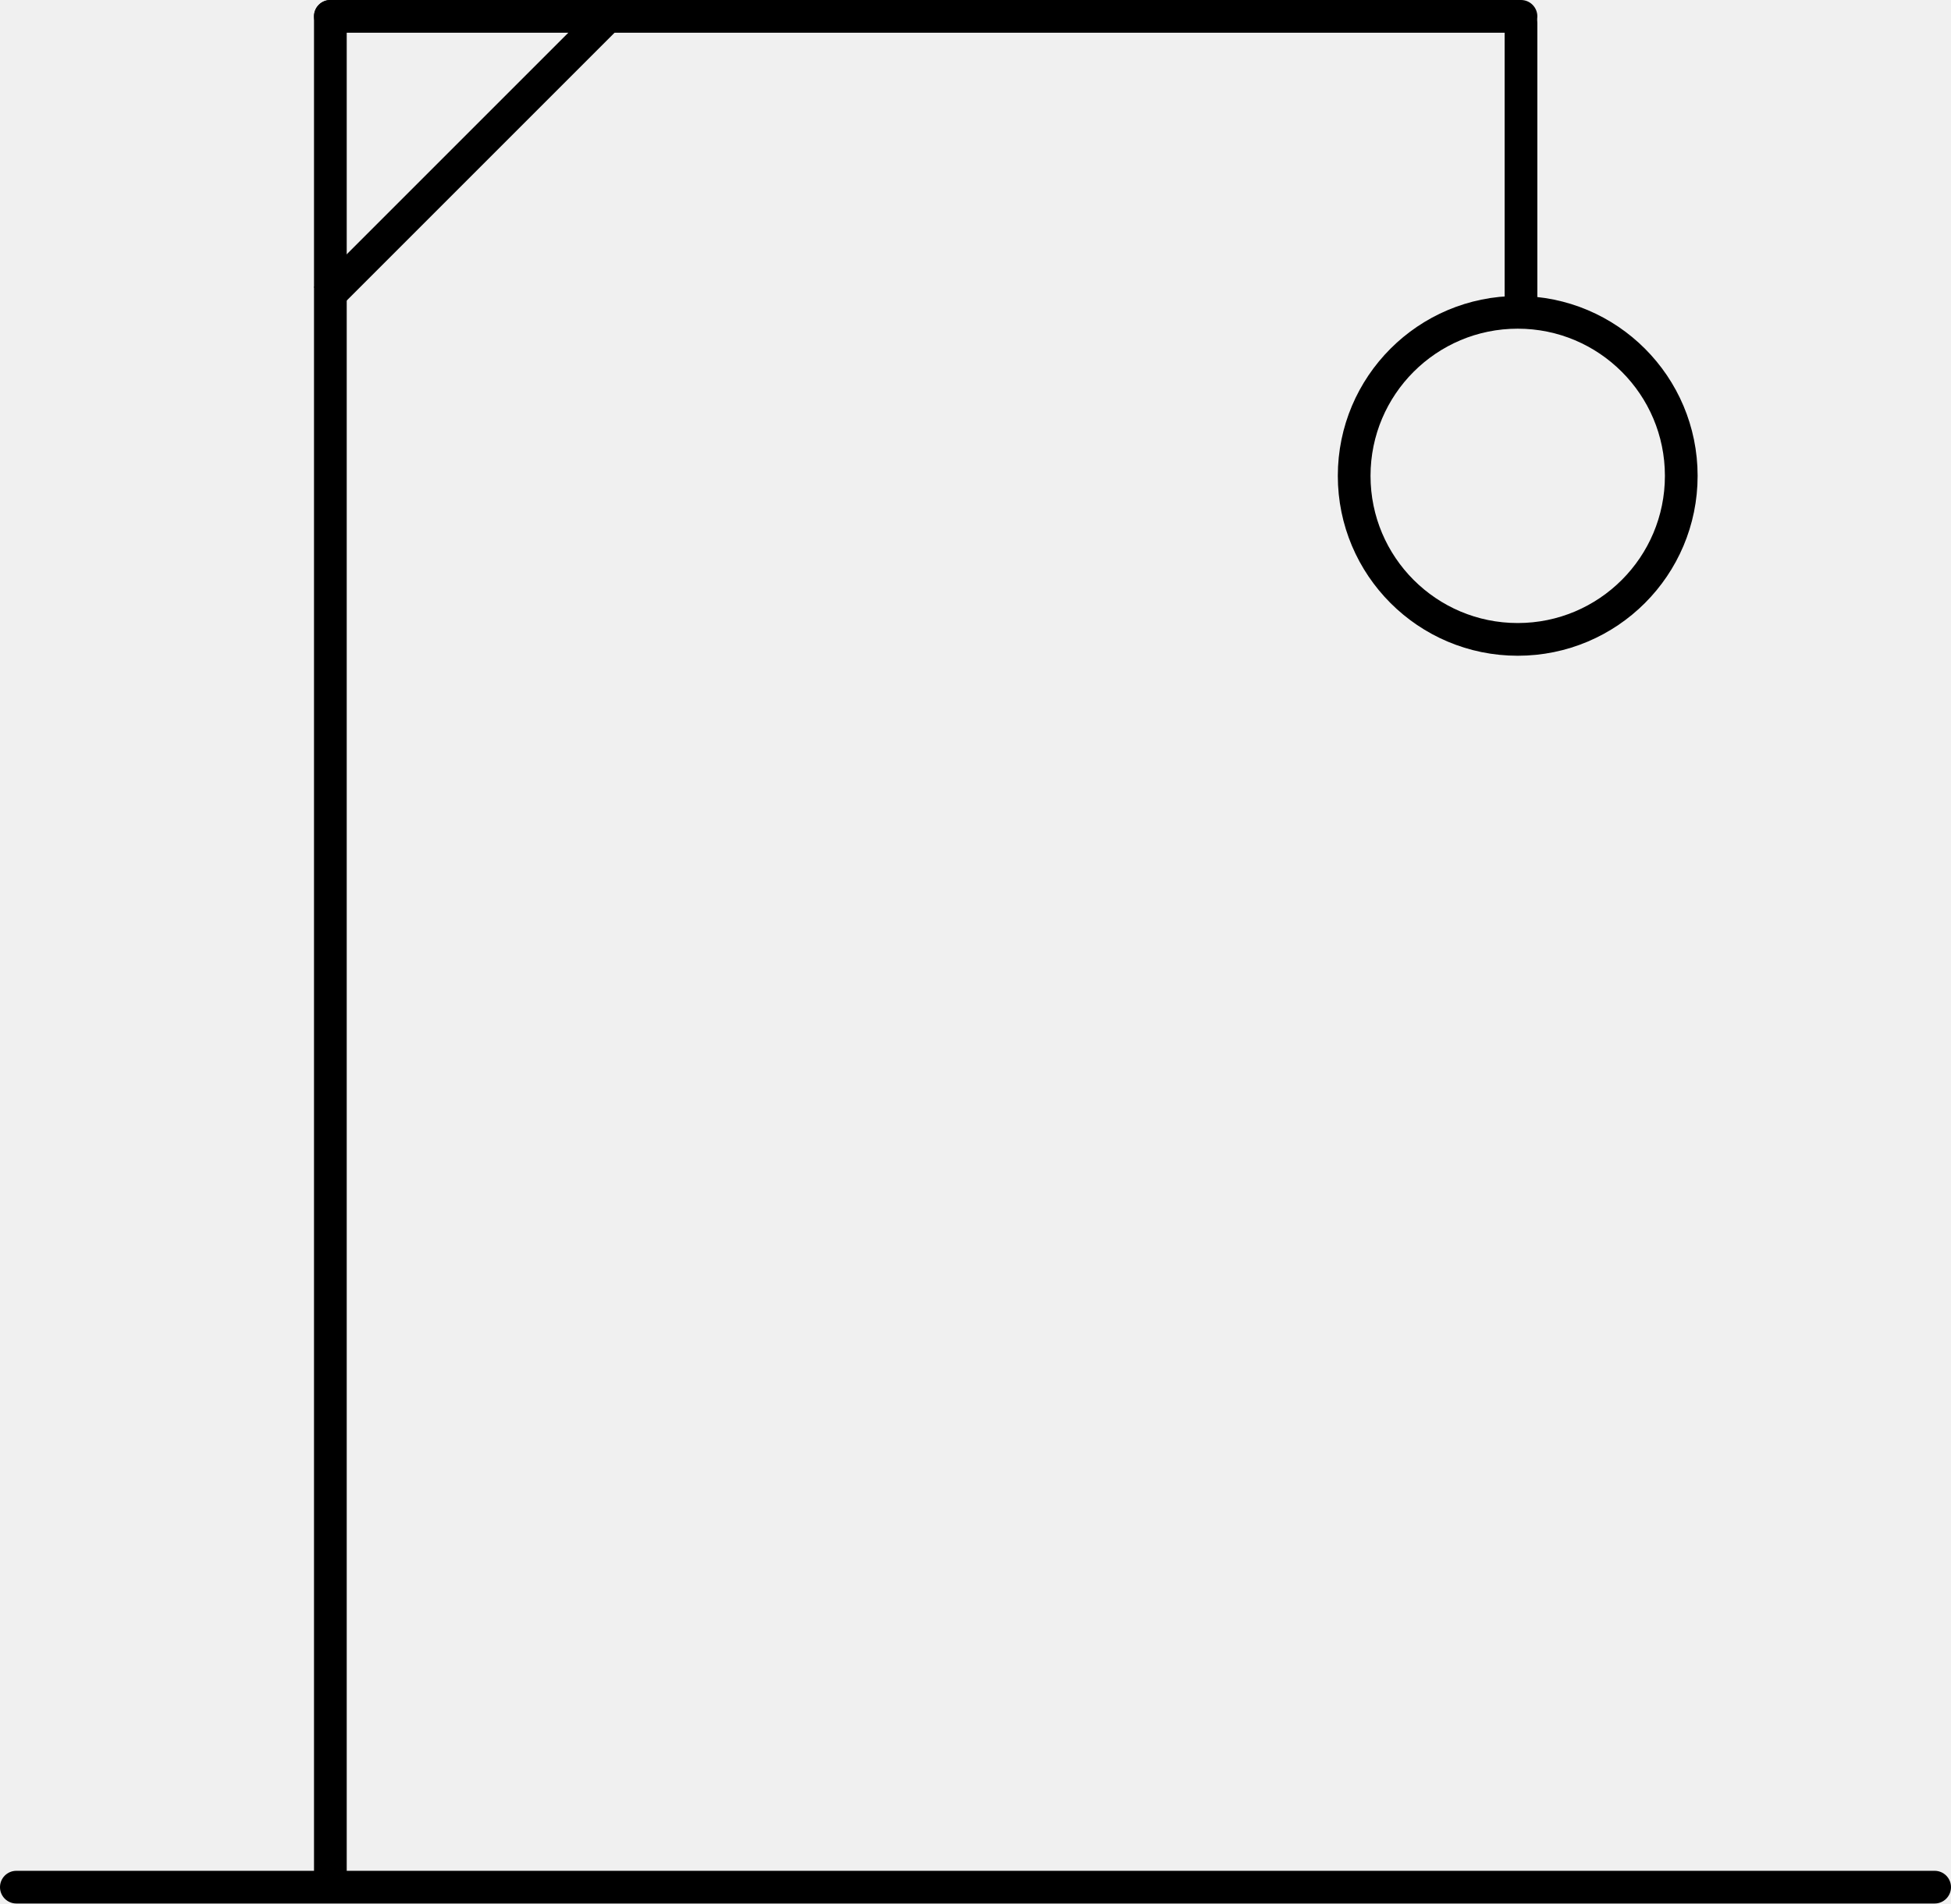
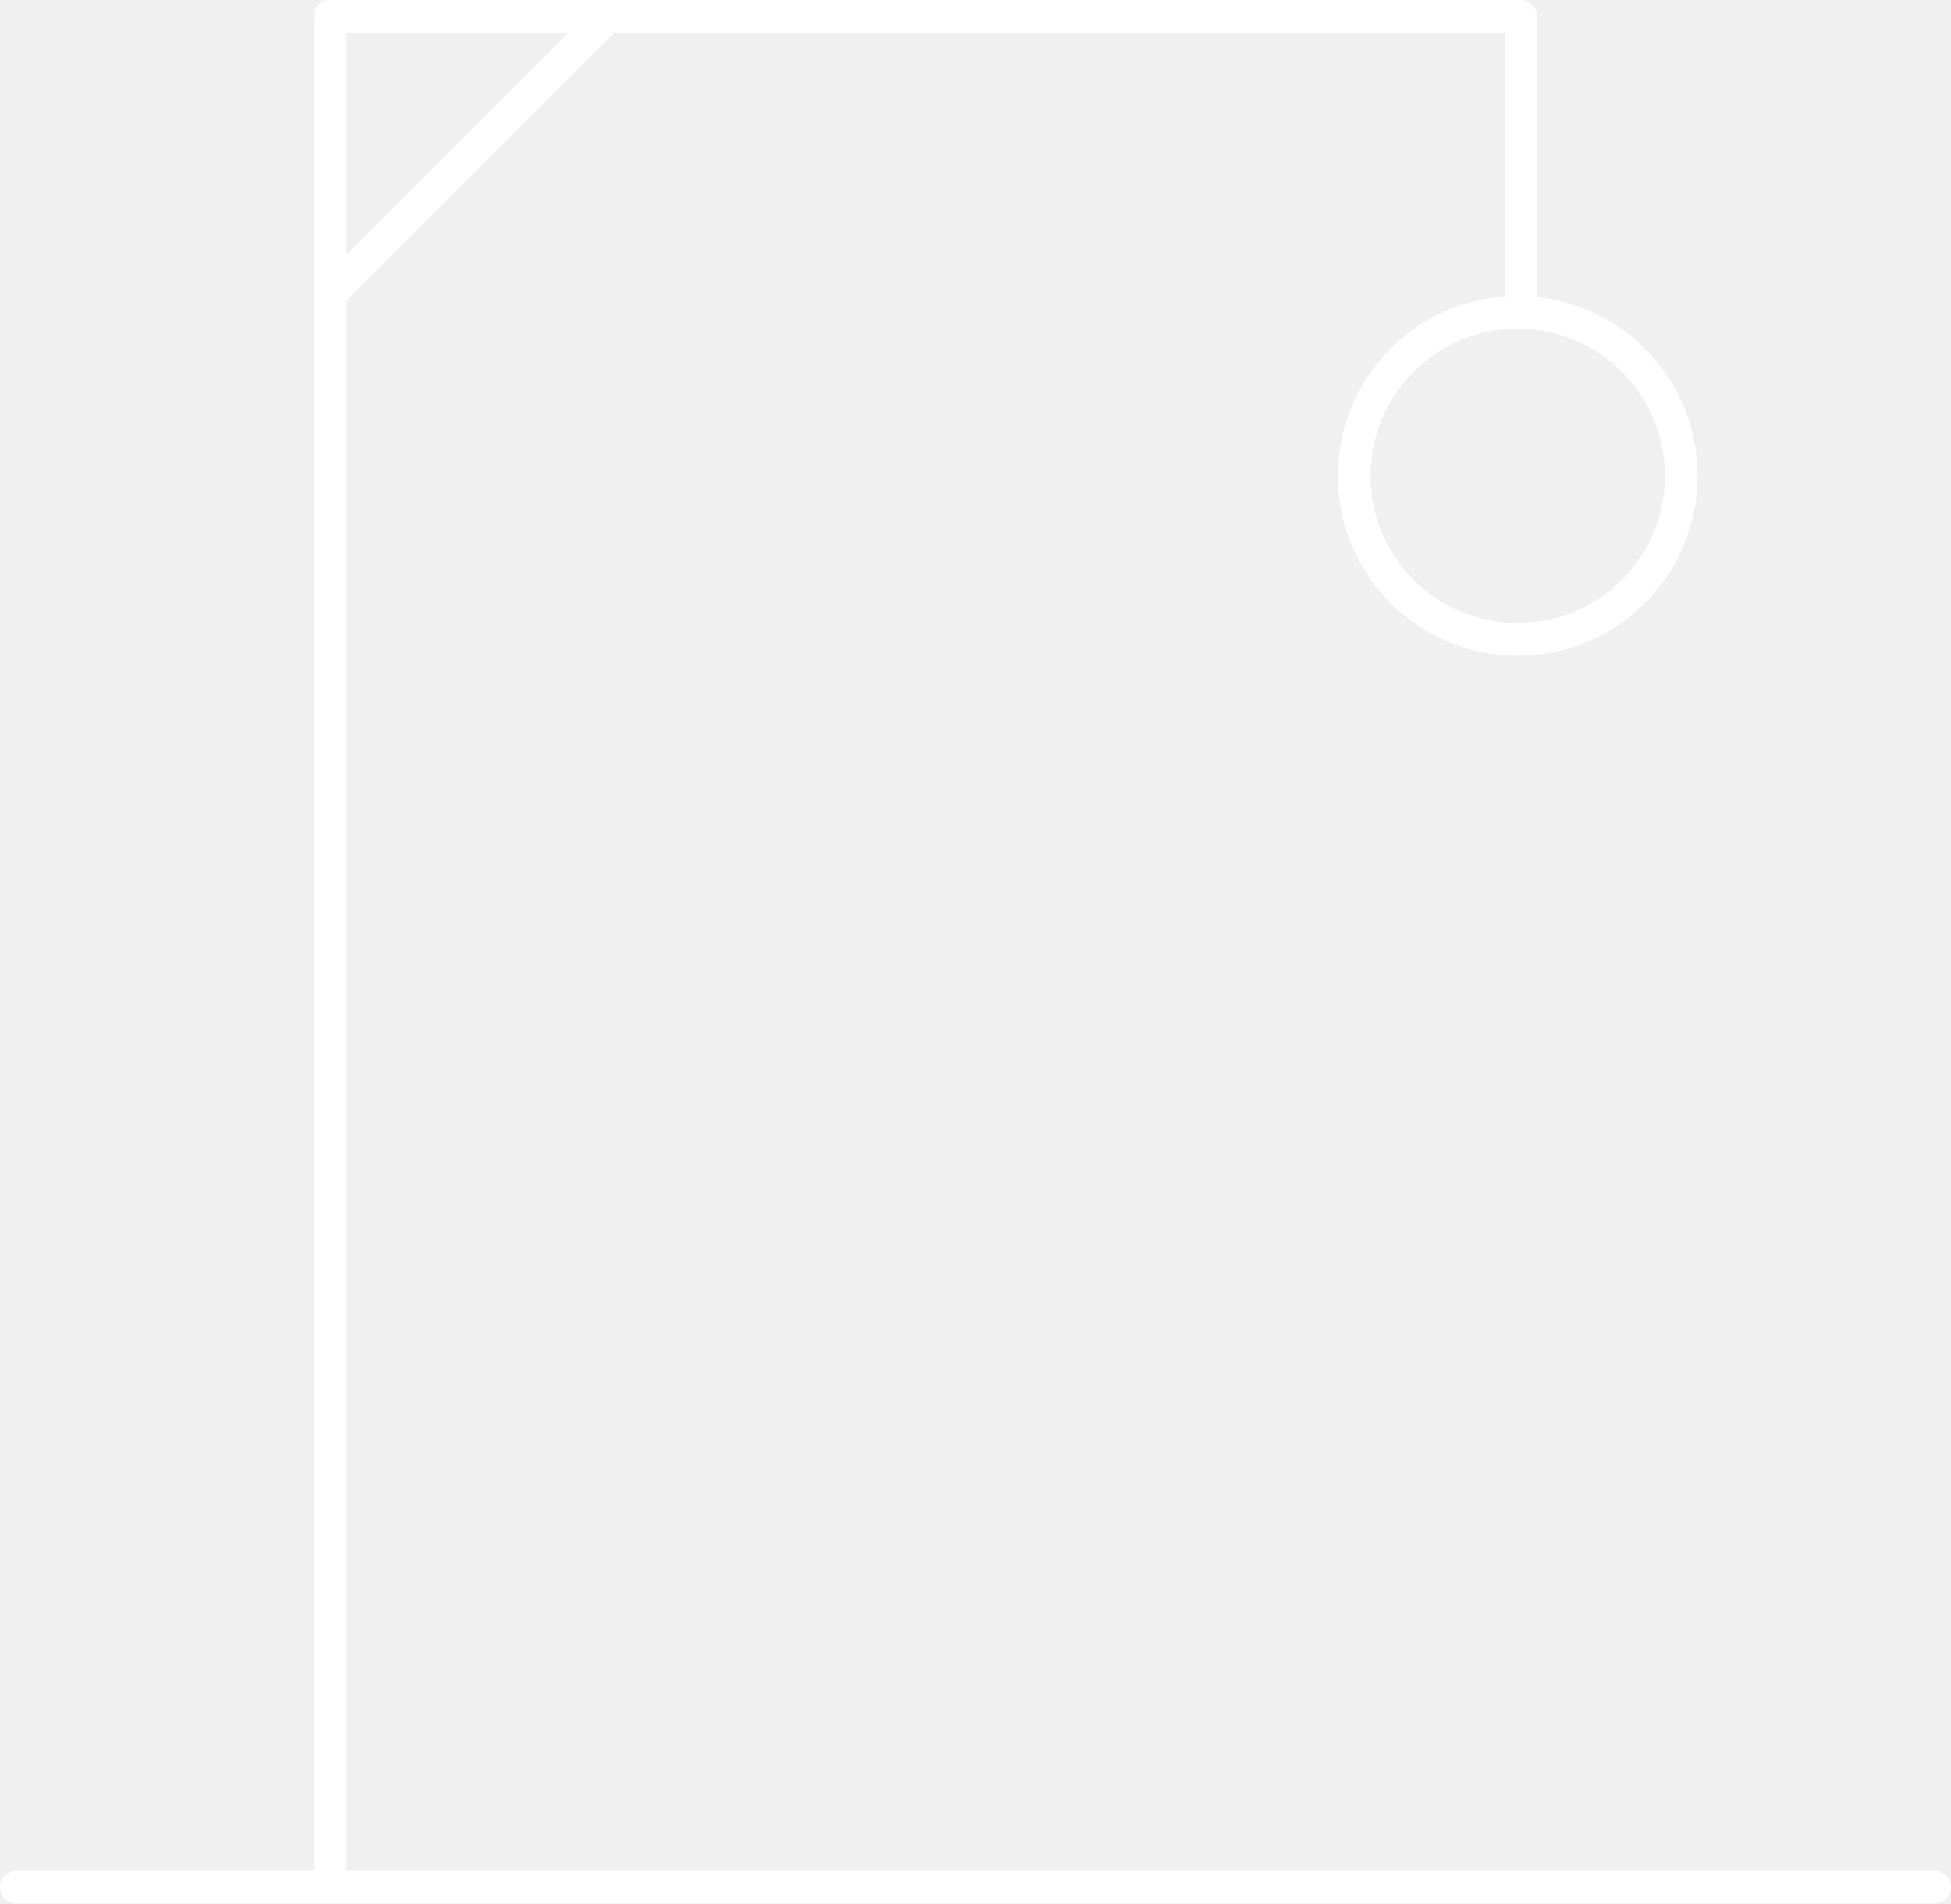
- <svg xmlns="http://www.w3.org/2000/svg" width="298.232" height="291" viewBox="0 0 298.232 291">
+ <svg xmlns="http://www.w3.org/2000/svg" width="298.232" height="291" viewBox="0 0 298.232 291" fill="white">
  <g id="Group_691" data-name="Group 691" transform="translate(-219 -183)">
    <rect id="Rectangle_2974" data-name="Rectangle 2974" width="5" height="61.733" transform="translate(310.627 183.247) rotate(45)" />
    <rect id="Rectangle_2966" data-name="Rectangle 2966" width="5" height="298.232" rx="2.5" transform="translate(517.232 469) rotate(90)" />
-     <g id="Ellipse_32" data-name="Ellipse 32" transform="translate(423.5 228.247)" fill="none" stroke="#000" stroke-width="5">
+     <g id="Ellipse_32" data-name="Ellipse 32" transform="translate(423.5 228.247)" fill="none" stroke="white" stroke-width="5">
      <circle cx="27.5" cy="27.5" r="27.5" stroke="none" />
      <circle cx="27.5" cy="27.5" r="25" fill="none" />
    </g>
    <rect id="Rectangle_2987" data-name="Rectangle 2987" width="5" height="289" rx="2.5" transform="translate(267 183)" />
    <rect id="Rectangle_2988" data-name="Rectangle 2988" width="187" height="5" rx="2.5" transform="translate(267 183)" />
    <rect id="Rectangle_2989" data-name="Rectangle 2989" width="5" height="49" rx="2.5" transform="translate(449 184)" />
  </g>
</svg>
